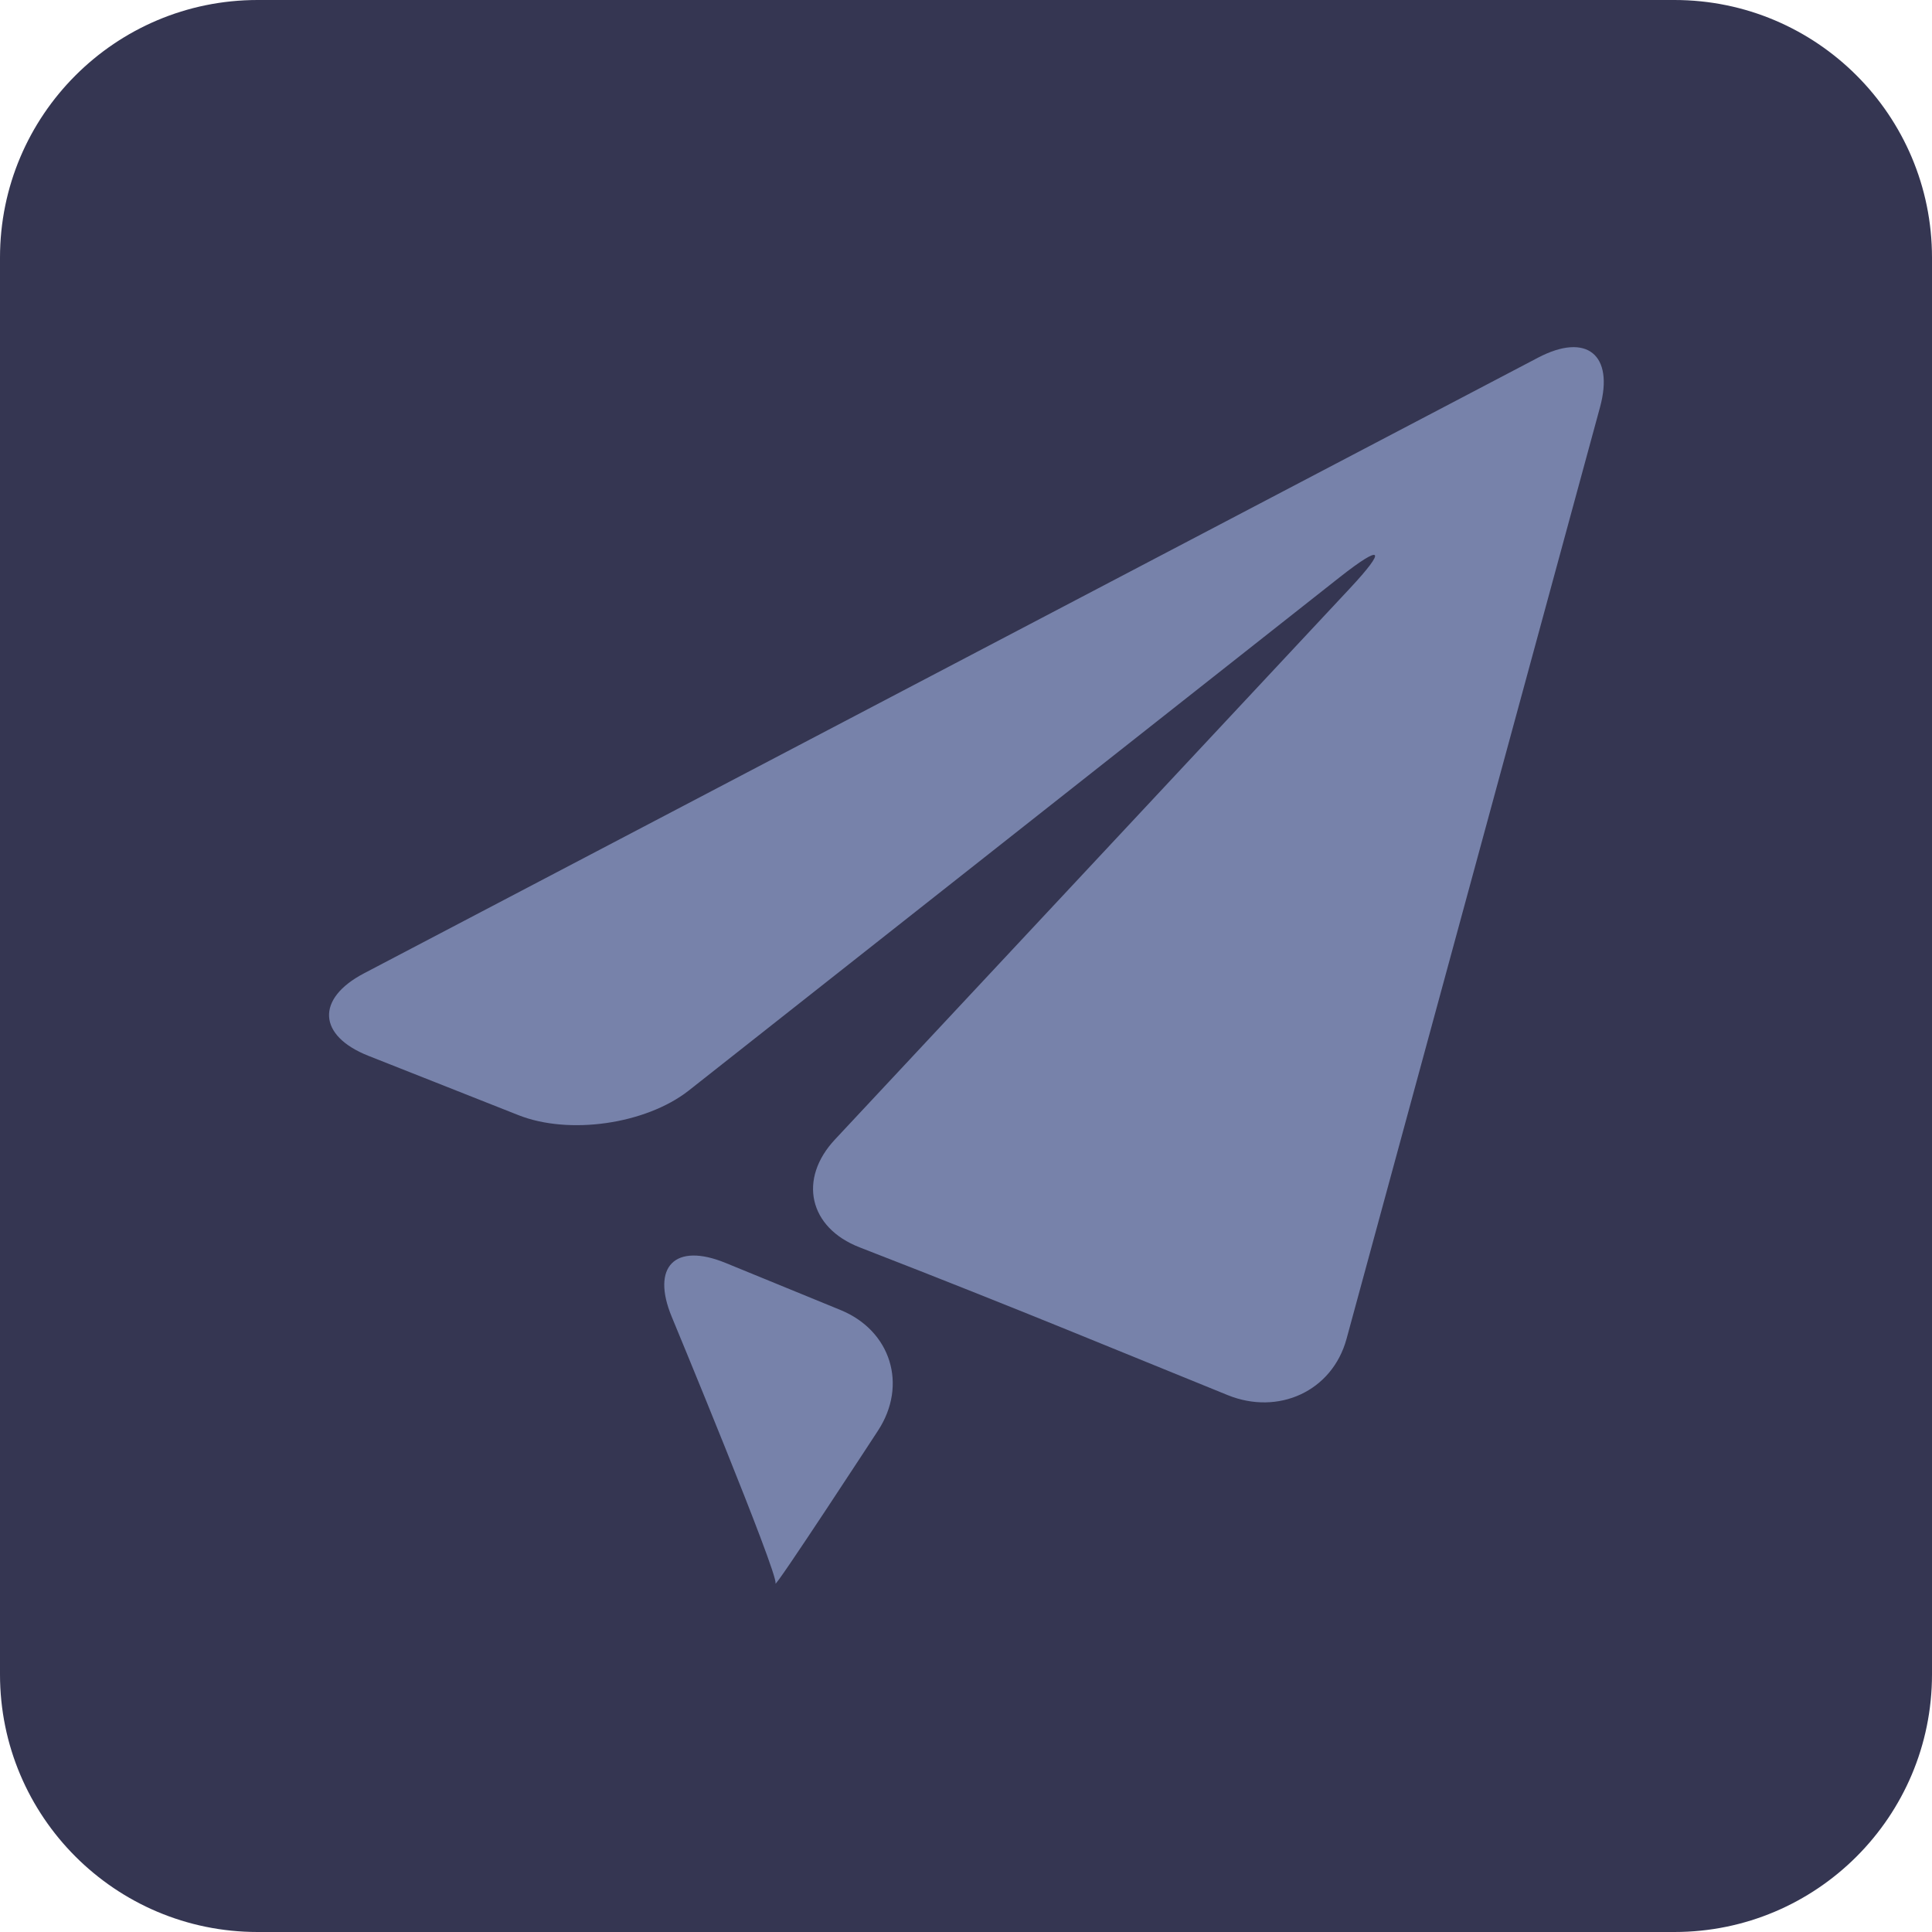
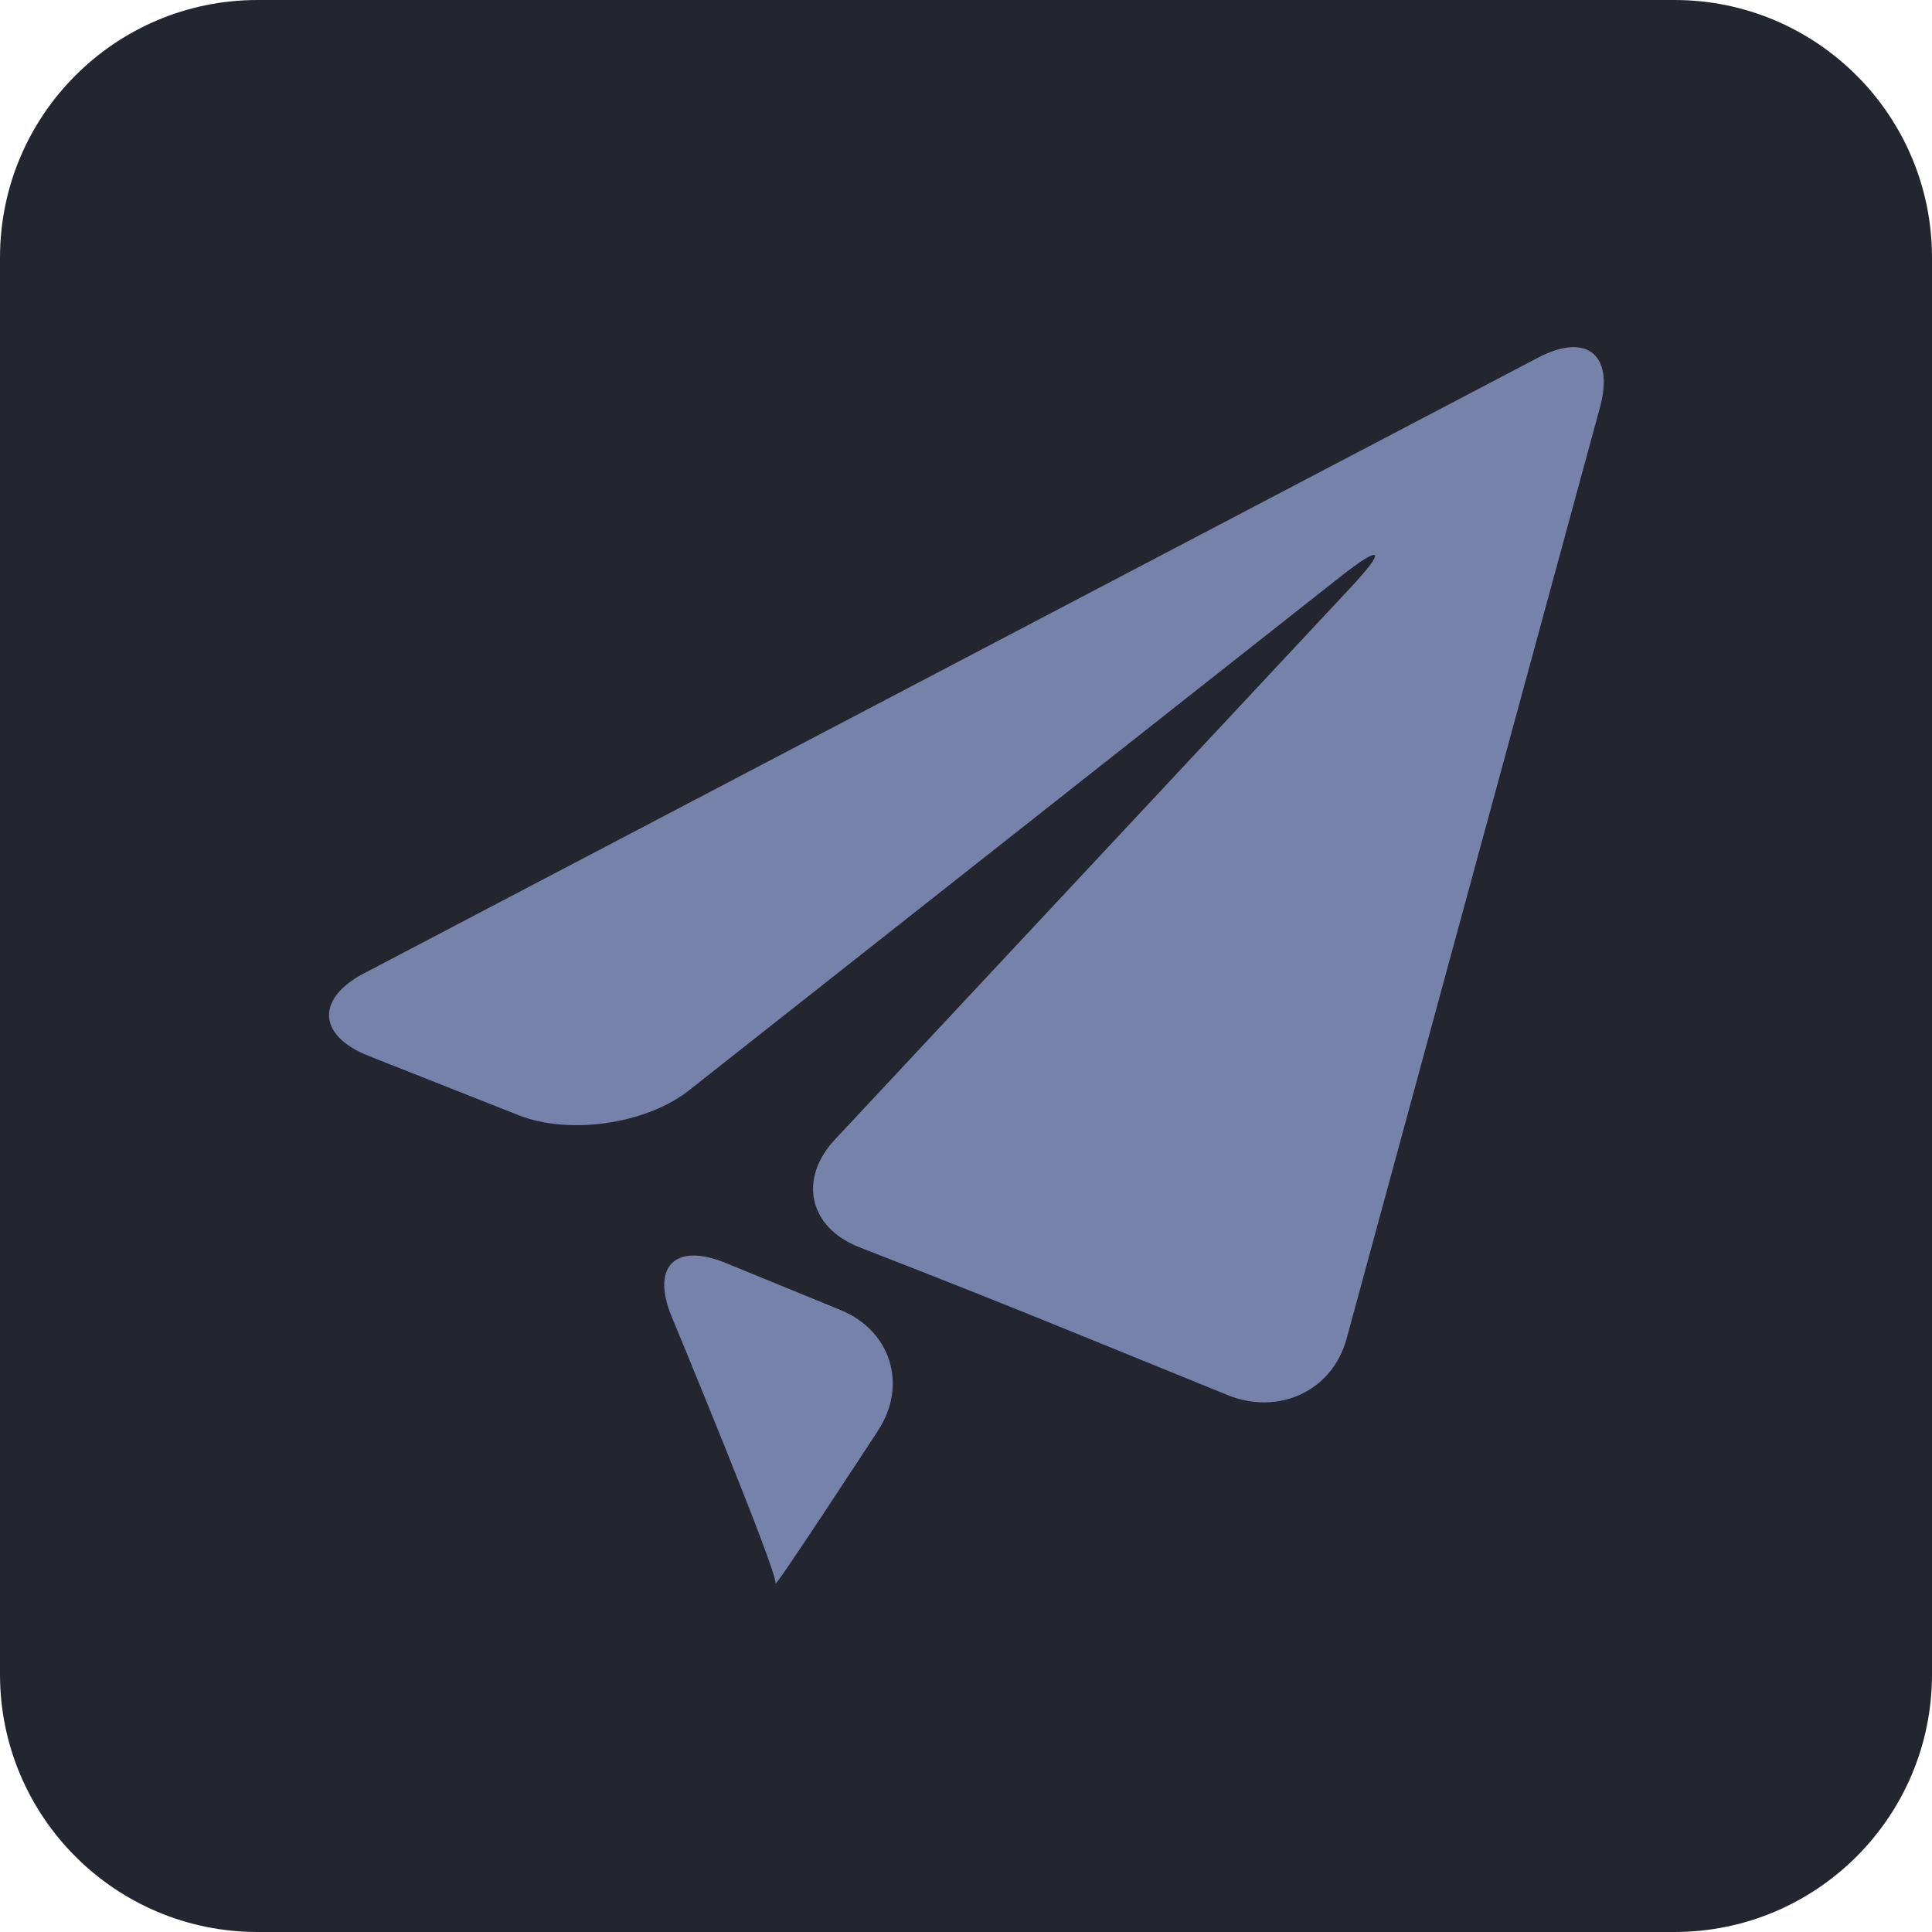
<svg xmlns="http://www.w3.org/2000/svg" width="30" height="30" viewBox="0 0 30 30" fill="none">
-   <rect width="30" height="30" rx="4" fill="#353652" />
+   <rect width="30" height="30" rx="4" fill="#23262F" />
  <path d="M5.652 15.114C4.902 15.507 4.934 16.083 5.719 16.394L8.048 17.315C8.834 17.628 10.025 17.457 10.691 16.937L20.803 8.963C21.468 8.44 21.539 8.517 20.962 9.135L12.968 17.691C12.389 18.307 12.56 19.064 13.349 19.369L13.622 19.476C14.411 19.781 15.697 20.293 16.481 20.612L19.063 21.663C19.848 21.982 20.686 21.606 20.909 20.79L24.845 6.323C25.067 5.506 24.636 5.16 23.886 5.552L5.652 15.114Z" fill="#7782AA" />
  <path d="M12.042 24.586C11.996 24.724 13.634 22.214 13.634 22.214C14.097 21.506 13.834 20.662 13.052 20.342L11.265 19.61C10.482 19.29 10.107 19.666 10.431 20.448C10.431 20.448 12.089 24.444 12.042 24.586L12.042 24.586Z" fill="#7782AA" />
</svg>
